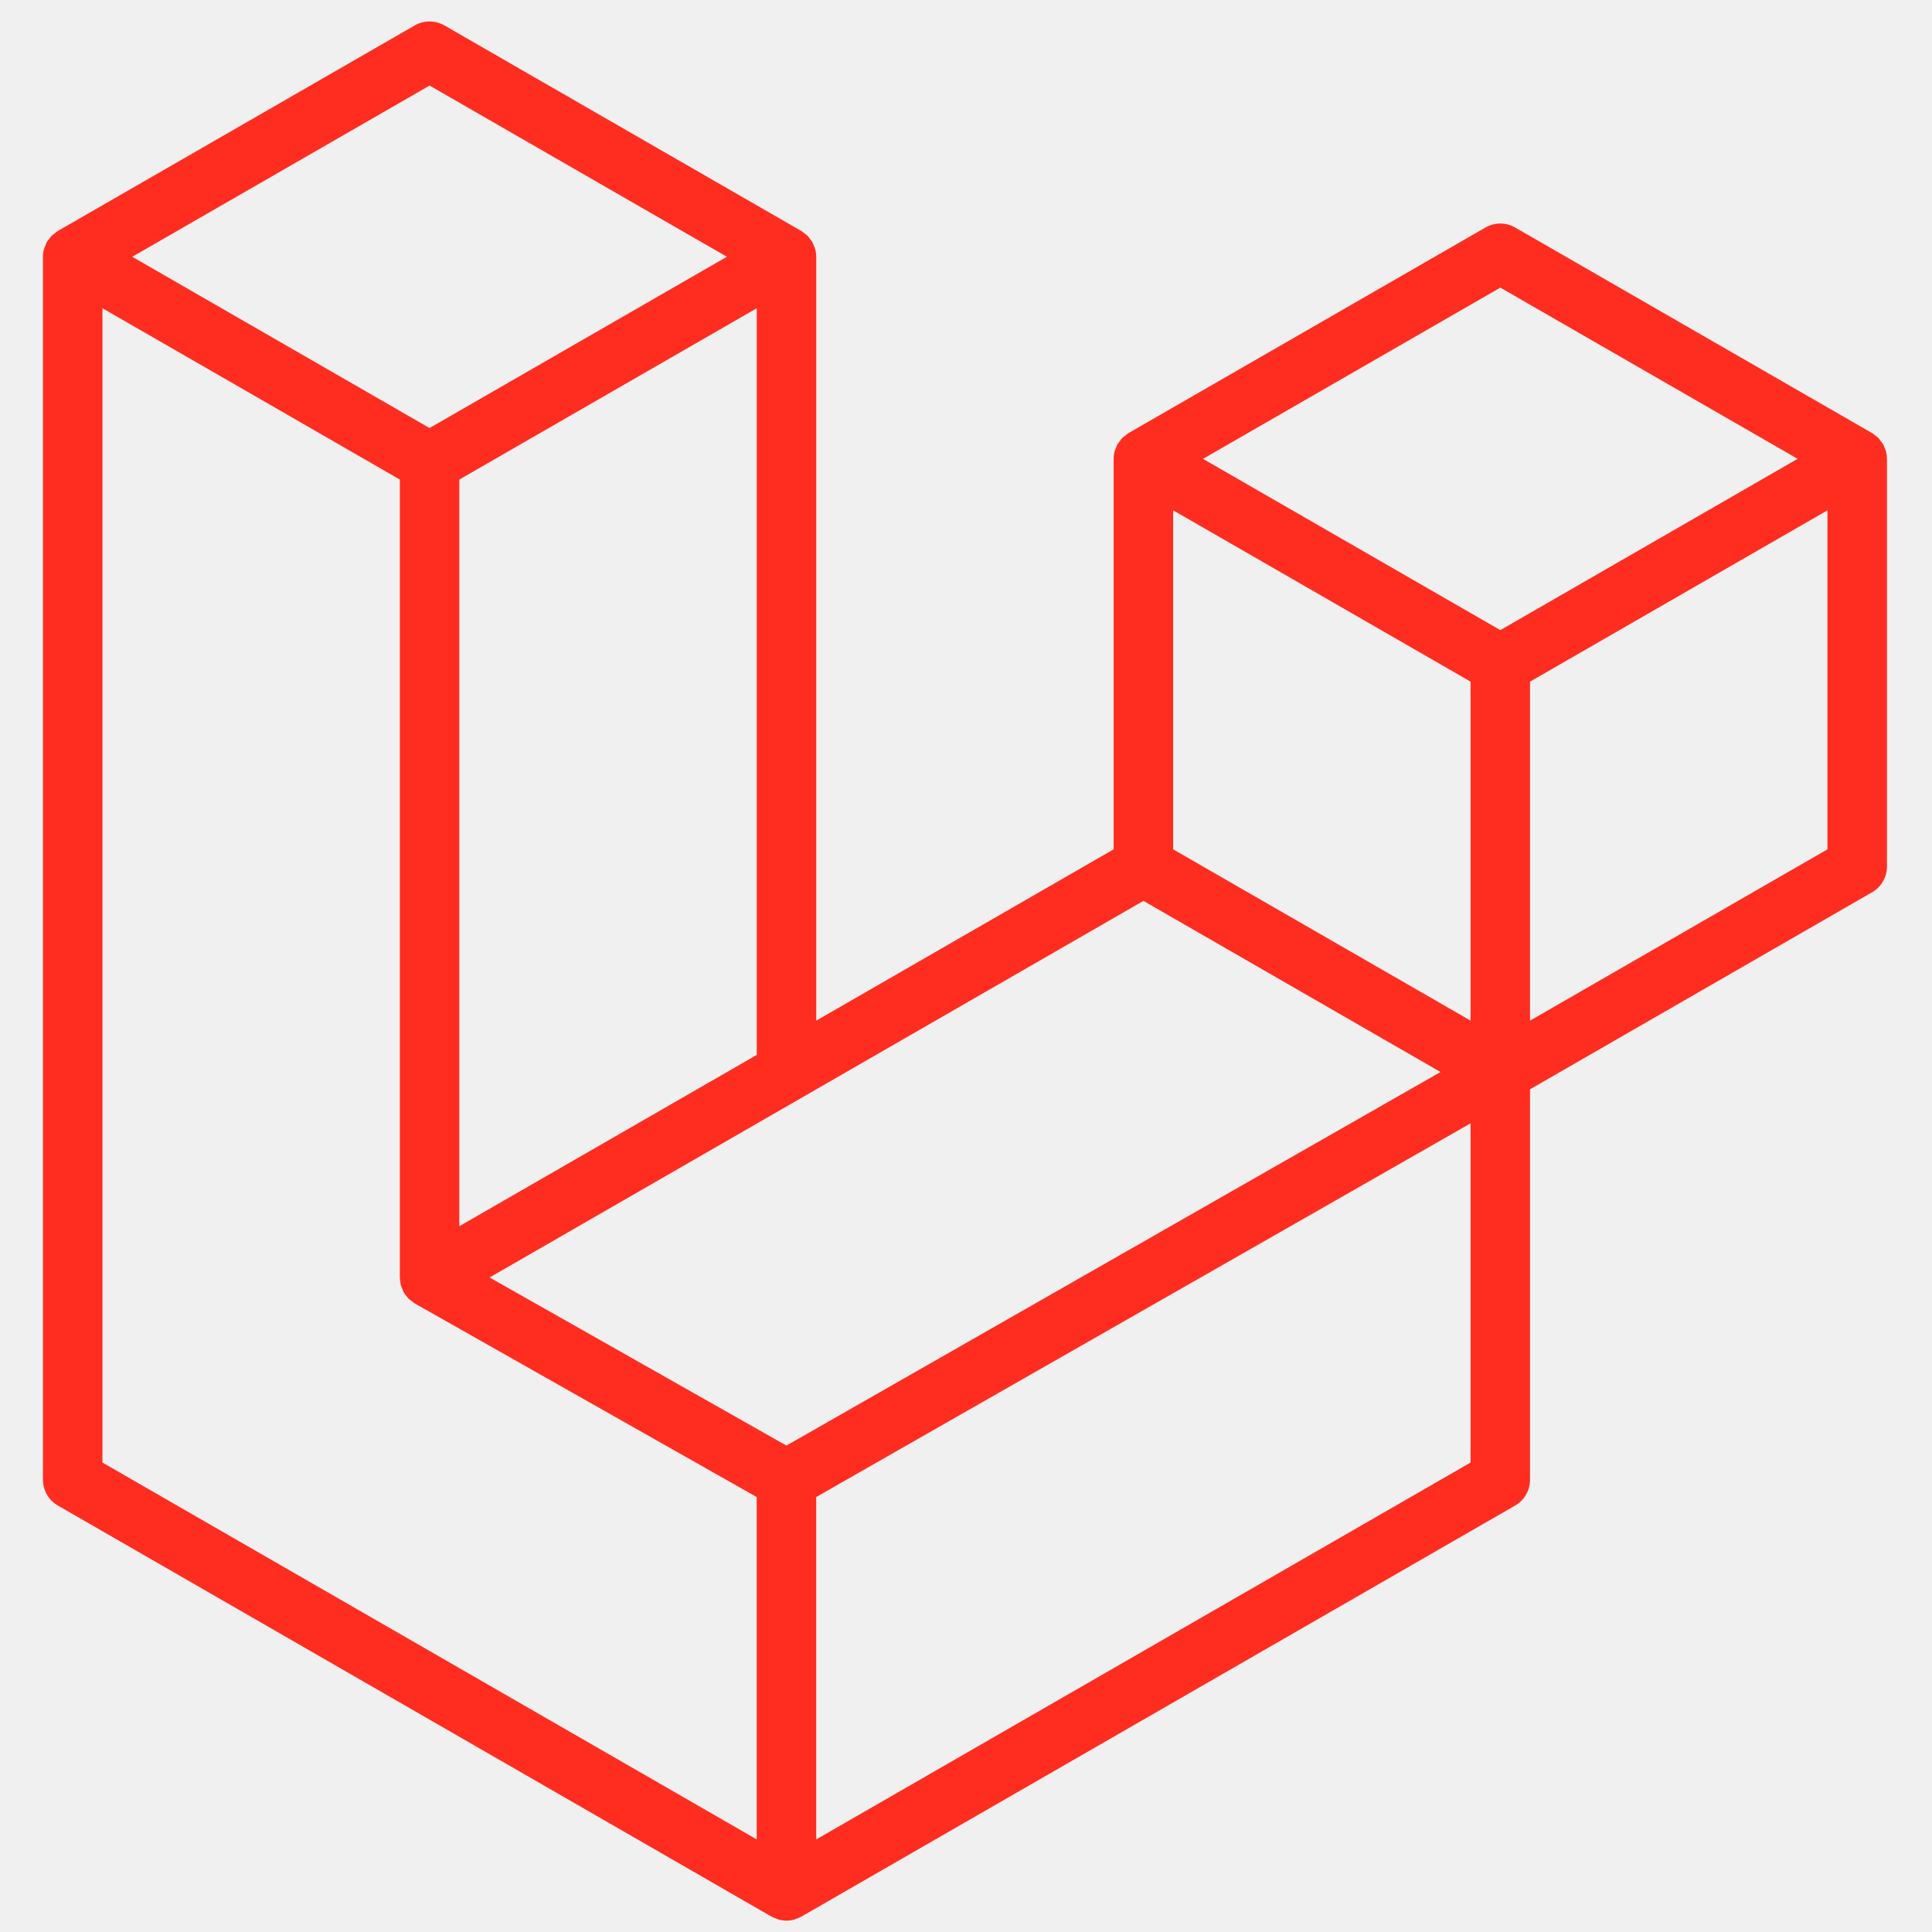
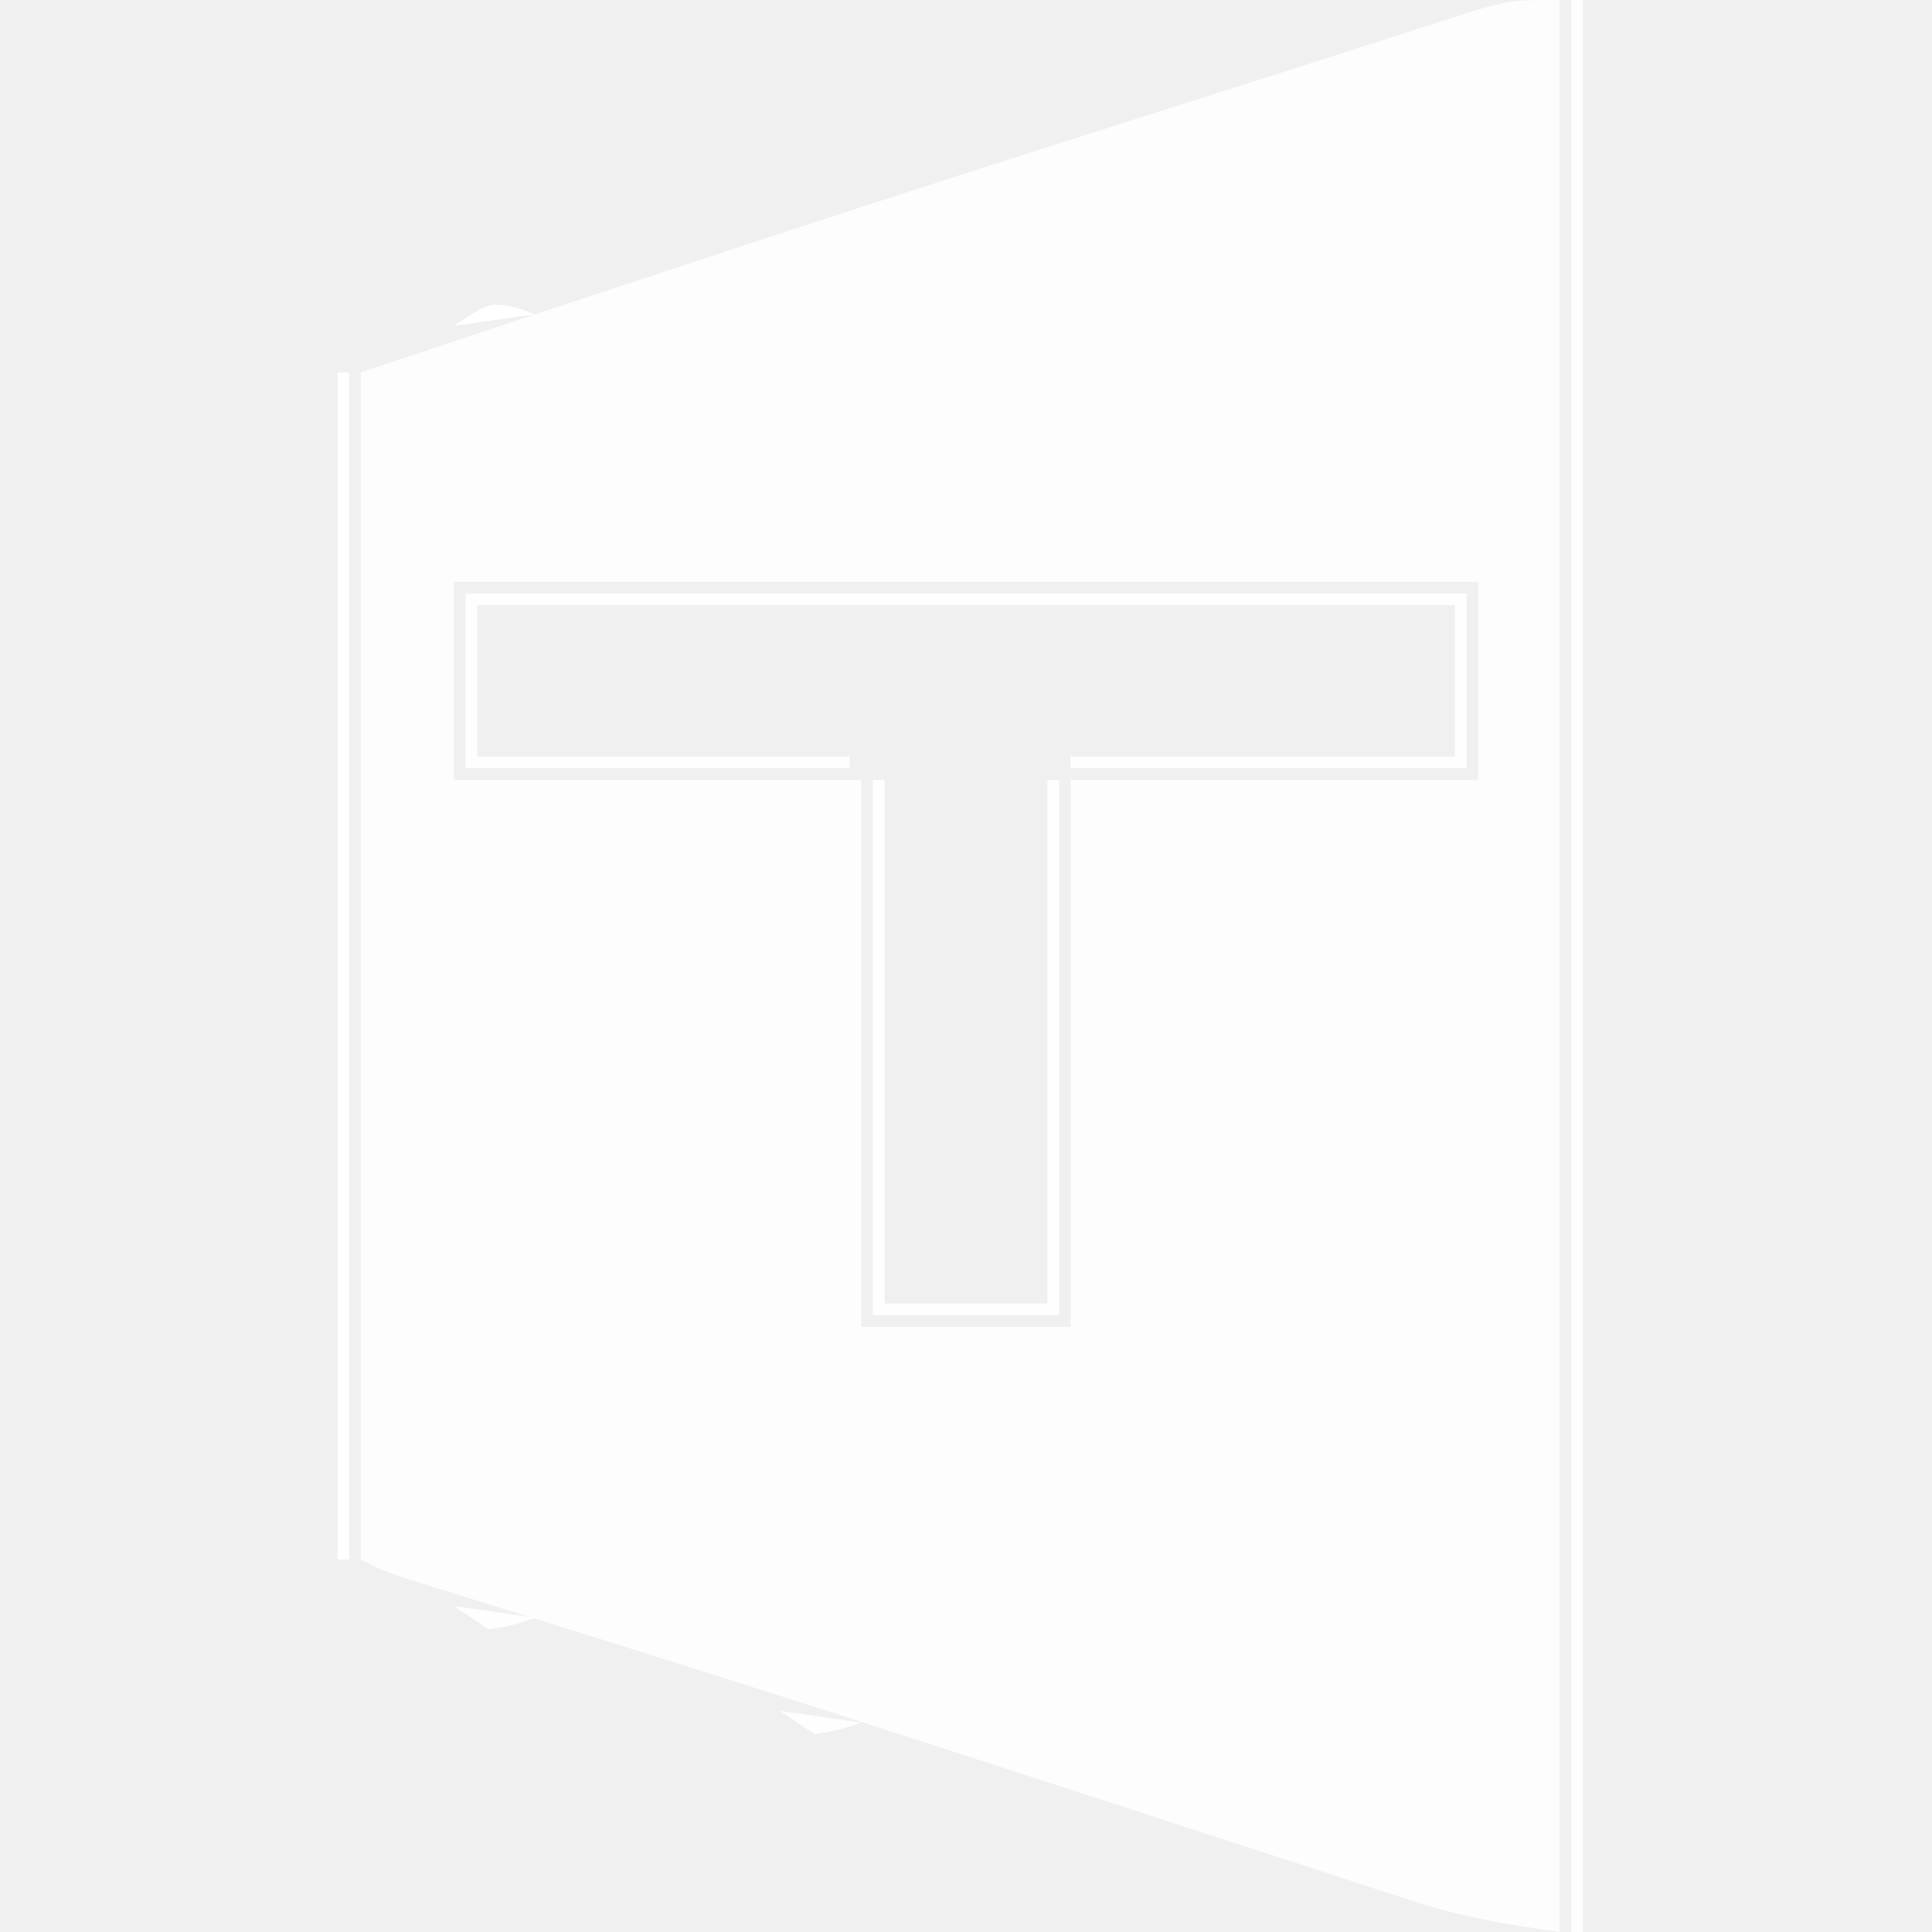
- <svg xmlns="http://www.w3.org/2000/svg" width="166" height="166" viewBox="0 0 166 166" fill="none">
-   <path fill-rule="evenodd" clip-rule="evenodd" d="M162.041 38.759C162.099 38.977 162.129 39.201 162.13 39.426V74.452C162.13 74.902 162.011 75.344 161.786 75.733C161.561 76.122 161.237 76.444 160.847 76.668L131.462 93.594V127.141C131.462 128.054 130.977 128.897 130.186 129.357L68.847 164.683C68.707 164.763 68.554 164.814 68.401 164.868C68.343 164.887 68.289 164.922 68.228 164.938C67.8 165.051 67.349 165.051 66.92 164.938C66.85 164.919 66.786 164.881 66.719 164.855C66.579 164.804 66.432 164.76 66.298 164.683L4.972 129.357C4.583 129.133 4.259 128.81 4.034 128.421C3.808 128.032 3.69 127.591 3.689 127.141L3.689 22.063C3.689 21.834 3.721 21.61 3.779 21.393C3.798 21.32 3.843 21.253 3.868 21.179C3.916 21.045 3.961 20.908 4.031 20.783C4.079 20.7 4.149 20.633 4.206 20.557C4.28 20.454 4.347 20.349 4.433 20.26C4.506 20.186 4.602 20.132 4.685 20.068C4.778 19.992 4.861 19.909 4.966 19.848L35.633 2.185C36.022 1.961 36.462 1.844 36.91 1.844C37.358 1.844 37.798 1.961 38.186 2.185L68.851 19.848H68.857C68.959 19.912 69.045 19.992 69.138 20.065C69.221 20.129 69.313 20.186 69.387 20.257C69.476 20.349 69.54 20.454 69.616 20.557C69.671 20.633 69.744 20.7 69.789 20.783C69.862 20.911 69.904 21.045 69.955 21.179C69.98 21.253 70.025 21.32 70.044 21.396C70.103 21.614 70.133 21.838 70.133 22.063V87.694L95.686 72.974V39.423C95.686 39.2 95.718 38.973 95.775 38.759C95.798 38.683 95.839 38.615 95.865 38.542C95.916 38.408 95.96 38.271 96.031 38.146C96.079 38.063 96.149 37.996 96.203 37.92C96.279 37.818 96.343 37.712 96.433 37.623C96.506 37.549 96.599 37.495 96.681 37.431C96.777 37.355 96.86 37.272 96.962 37.211L127.633 19.548C128.021 19.324 128.461 19.206 128.91 19.206C129.358 19.206 129.798 19.324 130.186 19.548L160.85 37.211C160.959 37.275 161.042 37.355 161.137 37.428C161.217 37.492 161.31 37.549 161.383 37.62C161.473 37.712 161.536 37.818 161.613 37.92C161.67 37.996 161.741 38.063 161.785 38.146C161.859 38.271 161.9 38.408 161.951 38.542C161.98 38.615 162.021 38.683 162.041 38.759ZM157.018 72.974V43.848L146.287 50.028L131.462 58.568V87.694L157.021 72.974H157.018ZM126.354 125.663V96.518L111.771 104.85L70.13 128.626V158.046L126.354 125.663ZM8.801 26.485V125.663L65.018 158.043V128.629L35.649 112L35.64 111.994L35.627 111.988C35.528 111.93 35.445 111.847 35.353 111.777C35.273 111.713 35.18 111.662 35.11 111.592L35.104 111.582C35.021 111.502 34.963 111.403 34.893 111.314C34.829 111.228 34.753 111.154 34.702 111.065L34.699 111.055C34.641 110.96 34.606 110.845 34.565 110.736C34.523 110.64 34.469 110.551 34.443 110.449C34.411 110.328 34.405 110.197 34.392 110.072C34.379 109.976 34.354 109.881 34.354 109.785V109.778V41.205L19.532 32.662L8.801 26.485ZM36.913 7.35L11.364 22.063L36.907 36.777L62.453 22.06L36.907 7.35H36.913ZM50.2 99.174L65.022 90.637V26.485L54.291 32.665L39.466 41.205V105.357L50.2 99.174ZM128.91 24.713L103.363 39.426L128.91 54.14L154.453 39.423L128.91 24.713ZM126.354 58.568L111.529 50.028L100.798 43.848V72.974L115.619 81.511L126.354 87.694V58.568ZM67.571 124.205L105.042 102.803L123.772 92.109L98.245 77.405L68.854 94.334L42.066 109.762L67.571 124.205Z" fill="#FF2D20" />
+ <svg xmlns="http://www.w3.org/2000/svg" version="1.1" width="166" height="166">
+   <path d="M0 0 C0 54.78 0 109.56 0 166 C-4.691 165.33 -8.292 164.739 -12.655 163.317 C-13.724 162.972 -14.793 162.627 -15.894 162.271 C-17.038 161.895 -18.181 161.52 -19.359 161.133 C-21.207 160.534 -23.055 159.935 -24.903 159.336 C-26.853 158.703 -28.803 158.067 -30.752 157.43 C-36.764 155.466 -42.781 153.518 -48.797 151.569 C-50.79 150.923 -52.783 150.276 -54.776 149.629 C-66.948 145.68 -79.152 141.833 -91.372 138.036 C-92.029 137.831 -92.685 137.626 -93.362 137.415 C-95.073 136.883 -96.785 136.352 -98.496 135.822 C-101 135 -101 135 -103 134 C-103 100.34 -103 66.68 -103 32 C-83.337 25.446 -63.684 18.913 -43.938 12.625 C-41.814 11.947 -39.691 11.268 -37.568 10.59 C-32.604 9.004 -27.637 7.426 -22.67 5.85 C-20.141 5.045 -17.615 4.23 -15.09 3.413 C-13.645 2.95 -12.199 2.487 -10.754 2.023 C-9.531 1.628 -8.309 1.233 -7.049 0.826 C-4 0 -4 0 0 0 Z M-95 50 C-95 55.61 -95 61.22 -95 67 C-83.45 67 -71.9 67 -60 67 C-60 82.51 -60 98.02 -60 114 C-54.06 114 -48.12 114 -42 114 C-42 98.49 -42 82.98 -42 67 C-30.45 67 -18.9 67 -7 67 C-7 61.39 -7 55.78 -7 50 C-36.04 50 -65.08 50 -95 50 Z " fill="#FDFDFD" transform="translate(134,0)" />
+   <path d="M0 0 C28.38 0 56.76 0 86 0 C86 4.95 86 9.9 86 15 C74.78 15 63.56 15 52 15 C52 14.67 52 14.34 52 14 C62.89 14 73.78 14 85 14 C85 9.71 85 5.42 85 1 C57.28 1 29.56 1 1 1 C1 5.29 1 9.58 1 14 C11.56 14 22.12 14 33 14 C33 14.33 33 14.66 33 15 C22.11 15 11.22 15 0 15 C0 10.05 0 5.1 0 0 Z " fill="#FEFEFE" transform="translate(40,51)" />
+   <path d="M0 0 C0.33 0 0.66 0 1 0 C1 54.78 1 109.56 1 166 C0.67 166 0.34 166 0 166 C0 111.22 0 56.44 0 0 Z " fill="#FDFDFD" transform="translate(135,0)" />
+   <path d="M0 0 C0.33 0 0.66 0 1 0 C1 14.85 1 29.7 1 45 C5.62 45 10.24 45 15 45 C15 30.15 15 15.3 15 0 C15.33 0 15.66 0 16 0 C16 15.18 16 30.36 16 46 C10.72 46 5.44 46 0 46 C0 30.82 0 15.64 0 0 Z " fill="#FEFEFE" transform="translate(75,67)" />
+   <path d="M0 0 C0.33 0 0.66 0 1 0 C1 33.66 1 67.32 1 102 C0.67 102 0.34 102 0 102 C0 68.34 0 34.68 0 0 Z " fill="#FFFFFF" transform="translate(29,32)" />
+   <path d="M0 0 C2.31 0.33 4.62 0.66 7 1 C5.188 1.625 5.188 1.625 3 2 C2.01 1.34 1.02 0.68 0 0 Z " fill="#FEFEFE" transform="translate(67,147)" />
+   <path d="M0 0 C2.31 0.33 4.62 0.66 7 1 C5.188 1.625 5.188 1.625 3 2 C2.01 1.34 1.02 0.68 0 0 Z " fill="#FEFEFE" transform="translate(39,138)" />
+   <path d="M0 0 C0.598 0.206 1.196 0.412 1.812 0.625 C-0.497 0.955 -2.808 1.285 -5.188 1.625 C-2.188 -0.375 -2.188 -0.375 0 0 Z " fill="#FFFFFF" transform="translate(44.1875,26.375)" />
+   <path d="M0 0 C4 1 4 1 4 1 Z " fill="#FEFEFE" transform="translate(95,156)" />
+   <path d="M0 0 C4 1 4 1 4 1 Z " fill="#FEFEFE" transform="translate(67,18)" />
+   <path d="M0 0 C4 1 4 1 4 1 Z " fill="#FEFEFE" transform="translate(95,9)" />
+   <path d="M0 0 C3 1 3 1 3 1 Z " fill="#FEFEFE" transform="translate(124,165)" />
+   <path d="M0 0 C3 1 3 1 3 1 Z " fill="#FEFEFE" transform="translate(121,164)" />
+   <path d="M0 0 C3 1 3 1 3 1 Z " fill="#FEFEFE" transform="translate(117,163)" />
+   <path d="M0 0 C3 1 3 1 3 1 Z " fill="#FEFEFE" transform="translate(114,162)" />
+   <path d="M0 0 C3 1 3 1 3 1 Z " fill="#FEFEFE" transform="translate(111,161)" />
+   <path d="M0 0 C3 1 3 1 3 1 Z " fill="#FEFEFE" transform="translate(108,160)" />
+   <path d="M0 0 C3 1 3 1 3 1 Z " fill="#FEFEFE" transform="translate(105,159)" />
+   <path d="M0 0 C3 1 3 1 3 1 Z " fill="#FEFEFE" transform="translate(102,158)" />
+   <path d="M0 0 C3 1 3 1 3 1 Z " fill="#FEFEFE" transform="translate(99,157)" />
+   <path d="M0 0 C3 1 3 1 3 1 Z " fill="#FEFEFE" transform="translate(92,155)" />
+   <path d="M0 0 C3 1 3 1 3 1 Z " fill="#FEFEFE" transform="translate(89,154)" />
+   <path d="M0 0 C3 1 3 1 3 1 Z " fill="#FEFEFE" transform="translate(86,153)" />
+   <path d="M0 0 C3 1 3 1 3 1 Z " fill="#FEFEFE" transform="translate(83,152)" />
+   <path d="M0 0 C3 1 3 1 3 1 Z " fill="#FEFEFE" transform="translate(80,151)" />
+   <path d="M0 0 C3 1 3 1 3 1 Z " fill="#FEFEFE" transform="translate(77,150)" />
+   <path d="M0 0 C3 1 3 1 3 1 Z " fill="#FEFEFE" transform="translate(74,149)" />
+   <path d="M0 0 C3 1 3 1 3 1 Z " fill="#FEFEFE" transform="translate(64,146)" />
+   <path d="M0 0 C3 1 3 1 3 1 Z " fill="#FEFEFE" transform="translate(61,145)" />
+   <path d="M0 0 C3 1 3 1 3 1 Z " fill="#FEFEFE" transform="translate(58,144)" />
+   <path d="M0 0 C3 1 3 1 3 1 Z " fill="#FEFEFE" transform="translate(55,143)" />
+   <path d="M0 0 C3 1 3 1 3 1 Z " fill="#FEFEFE" transform="translate(52,142)" />
+   <path d="M0 0 C3 1 3 1 3 1 Z " fill="#FEFEFE" transform="translate(49,141)" />
+   <path d="M0 0 C3 1 3 1 3 1 Z " fill="#FEFEFE" transform="translate(46,140)" />
+   <path d="M0 0 C3 1 3 1 3 1 Z " fill="#FEFEFE" transform="translate(36,137)" />
+   <path d="M0 0 C3 1 3 1 3 1 Z " fill="#FEFEFE" transform="translate(33,136)" />
+   <path d="M0 0 C3 1 3 1 3 1 Z " fill="#FFFFFF" transform="translate(33,29)" />
+   <path d="M0 0 C3 1 3 1 3 1 Z " fill="#FFFFFF" transform="translate(36,28)" />
+   <path d="M0 0 C3 1 3 1 3 1 Z " fill="#FEFEFE" transform="translate(46,25)" />
+   <path d="M0 0 C3 1 3 1 3 1 Z " fill="#FEFEFE" transform="translate(49,24)" />
+   <path d="M0 0 C3 1 3 1 3 1 Z " fill="#FEFEFE" transform="translate(52,23)" />
+   <path d="M0 0 C3 1 3 1 3 1 Z " fill="#FEFEFE" transform="translate(55,22)" />
+   <path d="M0 0 C3 1 3 1 3 1 Z " fill="#FEFEFE" transform="translate(58,21)" />
+   <path d="M0 0 C3 1 3 1 3 1 Z " fill="#FEFEFE" transform="translate(61,20)" />
+   <path d="M0 0 C3 1 3 1 3 1 Z " fill="#FEFEFE" transform="translate(64,19)" />
+   <path d="M0 0 C3 1 3 1 3 1 Z " fill="#FEFEFE" transform="translate(71,17)" />
+   <path d="M0 0 C3 1 3 1 3 1 Z " fill="#FEFEFE" transform="translate(74,16)" />
+   <path d="M0 0 C3 1 3 1 3 1 Z " fill="#FFFFFF" transform="translate(77,15)" />
+   <path d="M0 0 C3 1 3 1 3 1 Z " fill="#FFFFFF" transform="translate(80,14)" />
+   <path d="M0 0 C3 1 3 1 3 1 Z " fill="#FFFFFF" transform="translate(83,13)" />
+   <path d="M0 0 C3 1 3 1 3 1 Z " fill="#FFFFFF" transform="translate(86,12)" />
+   <path d="M0 0 C3 1 3 1 3 1 Z " fill="#FFFFFF" transform="translate(89,11)" />
+   <path d="M0 0 C3 1 3 1 3 1 Z " fill="#FFFFFF" transform="translate(92,10)" />
+   <path d="M0 0 C3 1 3 1 3 1 Z " fill="#FEFEFE" transform="translate(99,8)" />
+   <path d="M0 0 C3 1 3 1 3 1 Z " fill="#FEFEFE" transform="translate(102,7)" />
+   <path d="M0 0 C3 1 3 1 3 1 Z " fill="#FEFEFE" transform="translate(105,6)" />
+   <path d="M0 0 C3 1 3 1 3 1 Z " fill="#FEFEFE" transform="translate(108,5)" />
+   <path d="M0 0 C3 1 3 1 3 1 Z " fill="#FEFEFE" transform="translate(111,4)" />
+   <path d="M0 0 C3 1 3 1 3 1 Z " fill="#FEFEFE" transform="translate(114,3)" />
+   <path d="M0 0 C3 1 3 1 3 1 Z " fill="#FEFEFE" transform="translate(117,2)" />
+   <path d="M0 0 C3 1 3 1 3 1 Z " fill="#FEFEFE" transform="translate(121,1)" />
+   <path d="M0 0 C3 1 3 1 3 1 Z " fill="#FEFEFE" transform="translate(124,0)" />
+   <path d="" fill="#FEFEFE" transform="translate(0,0)" />
+   <path d="" fill="#FFFFFF" transform="translate(0,0)" />
+   <path d="" fill="#FEFEFE" transform="translate(0,0)" />
+   <path d="" fill="#FFFFFF" transform="translate(0,0)" />
+   <path d="" fill="#FFFFFF" transform="translate(0,0)" />
</svg>
